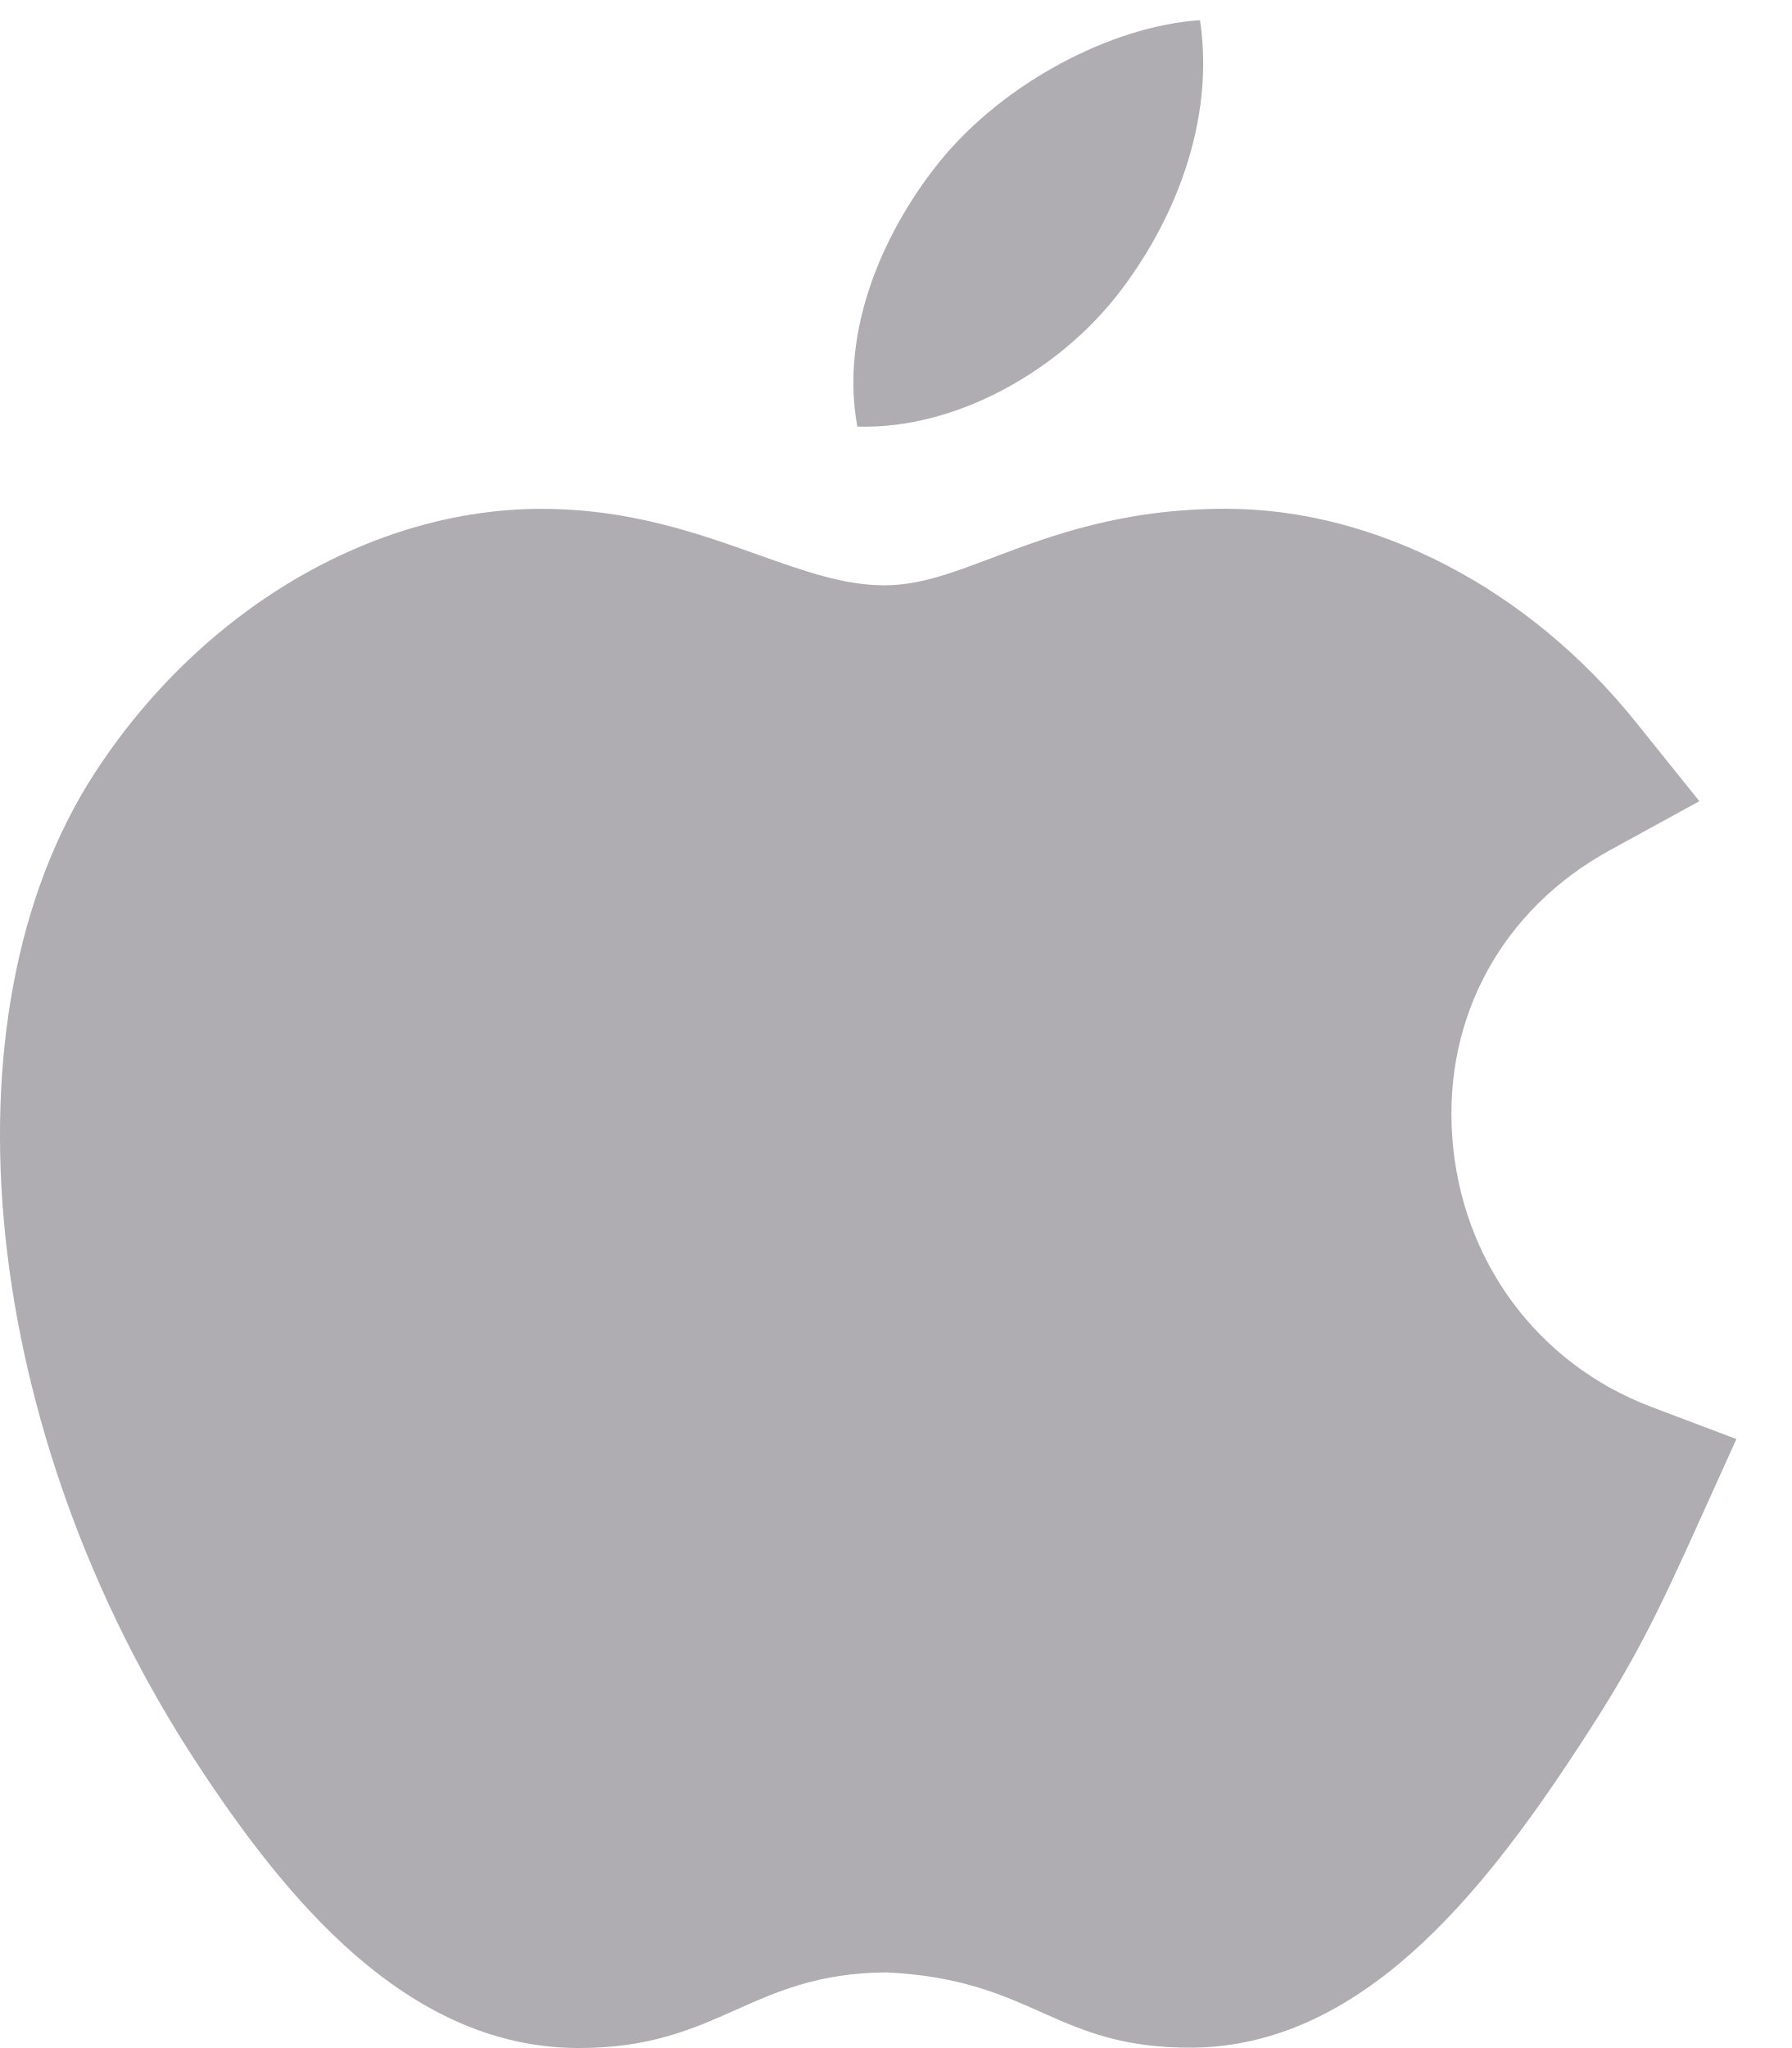
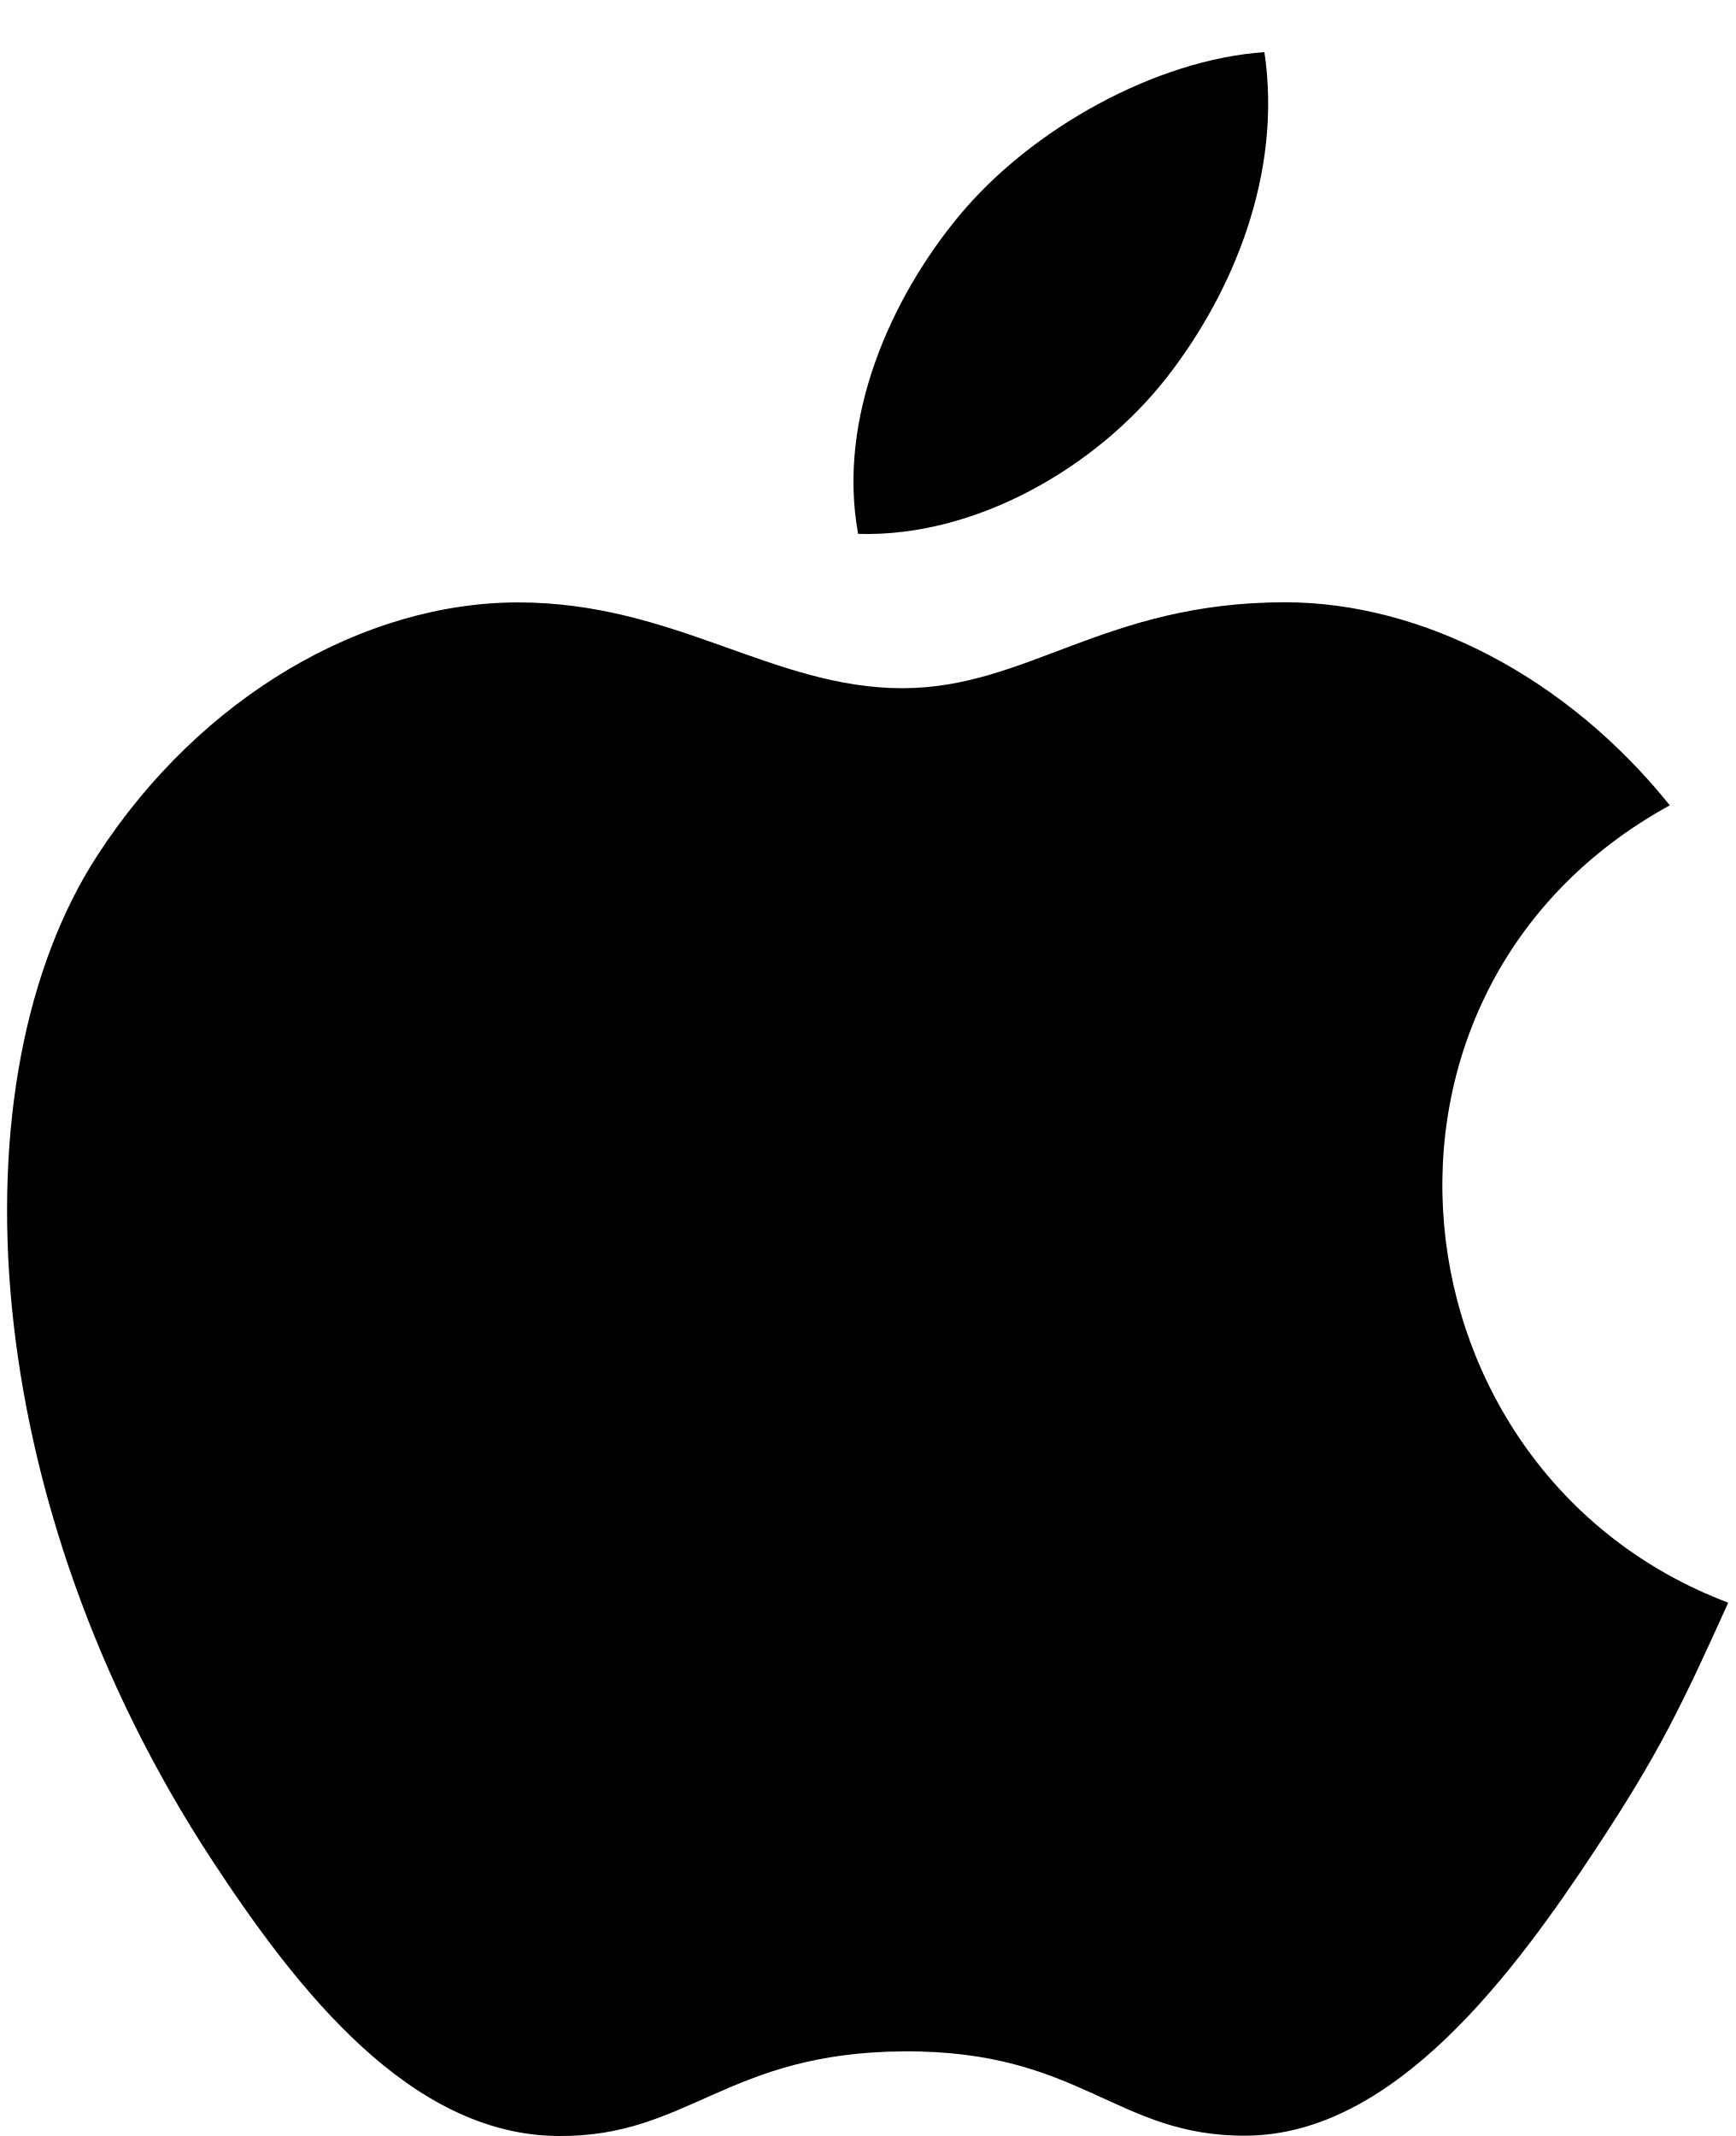
- <svg xmlns="http://www.w3.org/2000/svg" width="21" height="24" viewBox="0 0 21 24" fill="none">
-   <path d="M19.356 16.487C18.018 15.981 17.123 14.766 17.022 13.317C16.923 11.905 17.615 10.651 18.873 9.962L19.919 9.389L19.172 8.459C17.917 6.896 16.121 5.962 14.368 5.962C13.153 5.962 12.31 6.28 11.633 6.536C11.155 6.717 10.778 6.859 10.364 6.859C9.892 6.859 9.426 6.693 8.886 6.501C8.178 6.249 7.376 5.963 6.346 5.963C4.356 5.963 2.349 7.151 1.109 9.061C-0.742 11.91 -0.234 16.795 2.317 20.677C3.328 22.215 4.745 23.982 6.752 24C6.765 24 6.778 24 6.791 24C8.434 24 8.794 23.124 10.389 23.114C12.131 23.196 12.351 24.007 13.978 23.996C15.939 23.978 17.353 22.225 18.477 20.512C19.141 19.505 19.398 18.978 19.915 17.834L20.353 16.864L19.356 16.487Z" fill="#AFADB2" />
-   <path d="M13.102 3.45C13.752 2.616 14.245 1.439 14.066 0.236C13.004 0.309 11.764 0.984 11.039 1.864C10.381 2.663 9.838 3.847 10.049 4.999C11.207 5.035 12.406 4.343 13.102 3.45Z" fill="#AFADB2" />
+ <svg xmlns="http://www.w3.org/2000/svg" width="26" height="32" viewBox="0 0 26 32" fill="none">
+   <path d="M25.893 24.01C25.188 25.572 24.851 26.268 23.943 27.648C22.678 29.575 20.893 31.975 18.681 31.995C16.716 32.013 16.211 30.717 13.544 30.732C10.877 30.747 10.321 32.019 8.356 32C6.144 31.98 4.454 29.813 3.188 27.885C-0.352 22.497 -0.722 16.173 1.461 12.812C3.013 10.422 5.461 9.025 7.763 9.025C10.106 9.025 11.58 10.31 13.518 10.31C15.398 10.31 16.543 9.023 19.253 9.023C21.301 9.023 23.471 10.138 25.018 12.065C19.952 14.842 20.775 22.075 25.893 24.01Z" fill="black" />
+   <path d="M17.484 5.651C18.469 4.388 19.216 2.604 18.944 0.781C17.336 0.891 15.456 1.914 14.357 3.248C13.36 4.458 12.537 6.253 12.857 7.998C14.612 8.053 16.429 7.005 17.484 5.651Z" fill="black" />
</svg>
